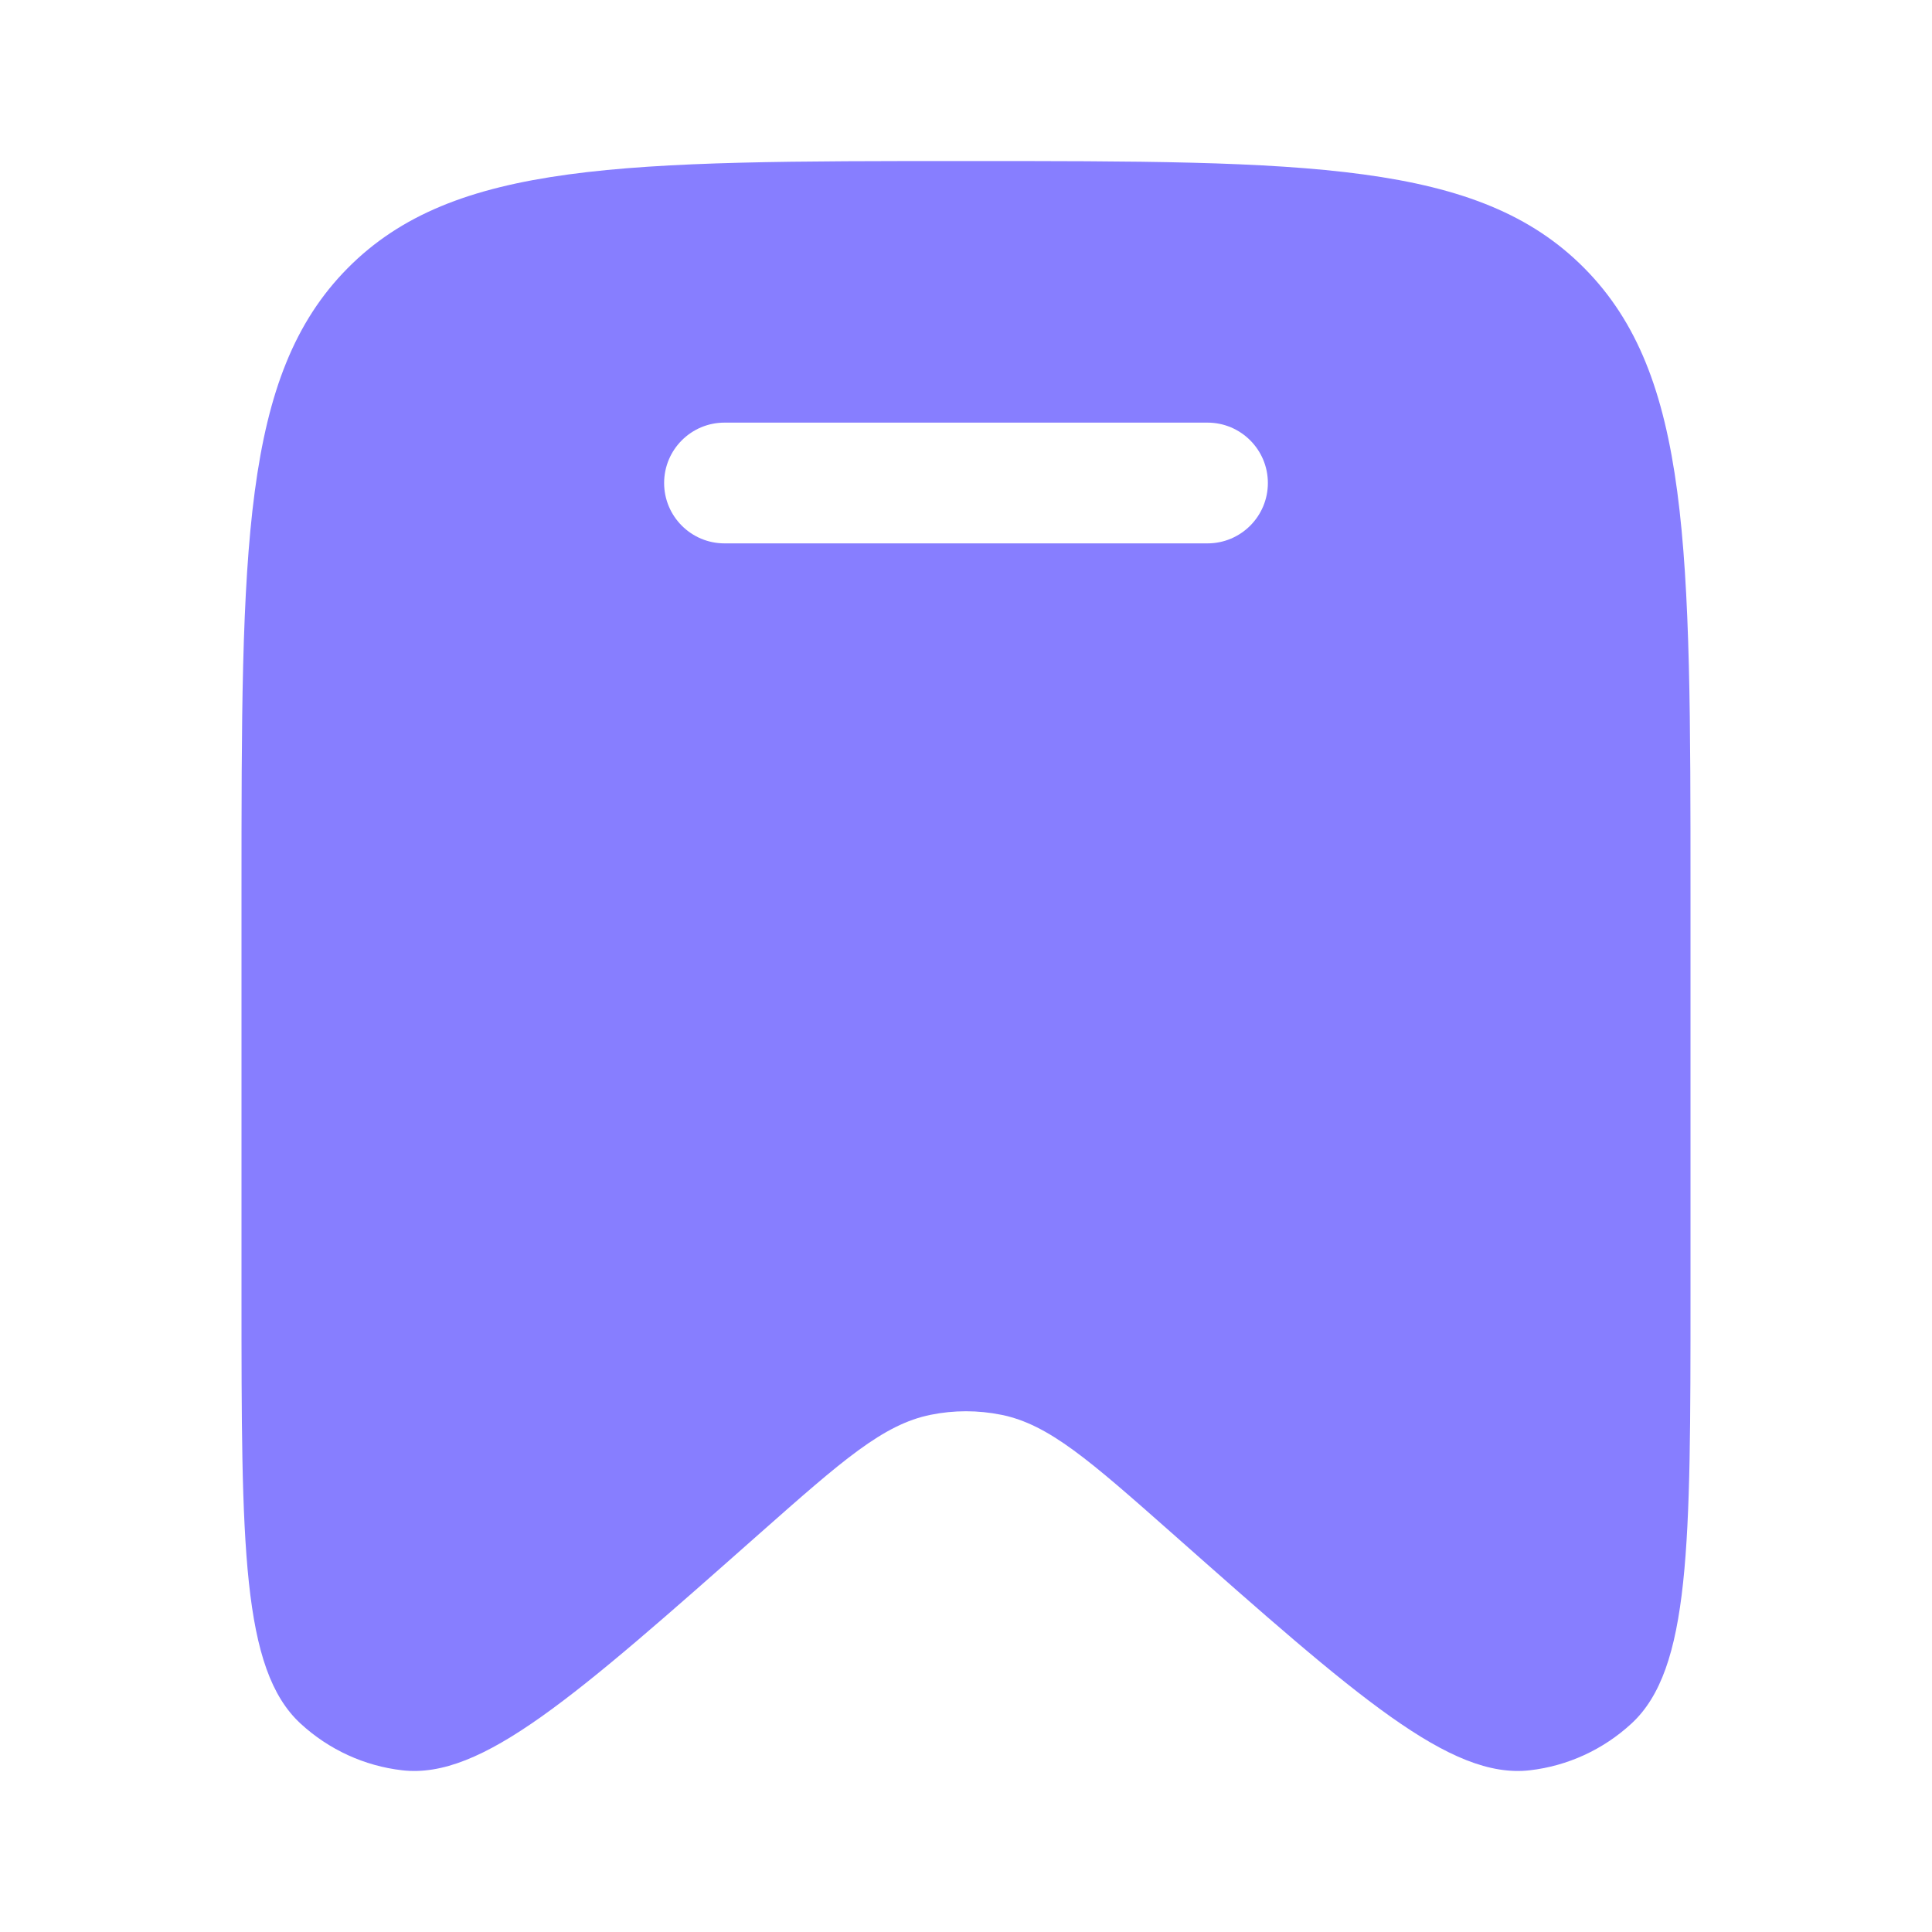
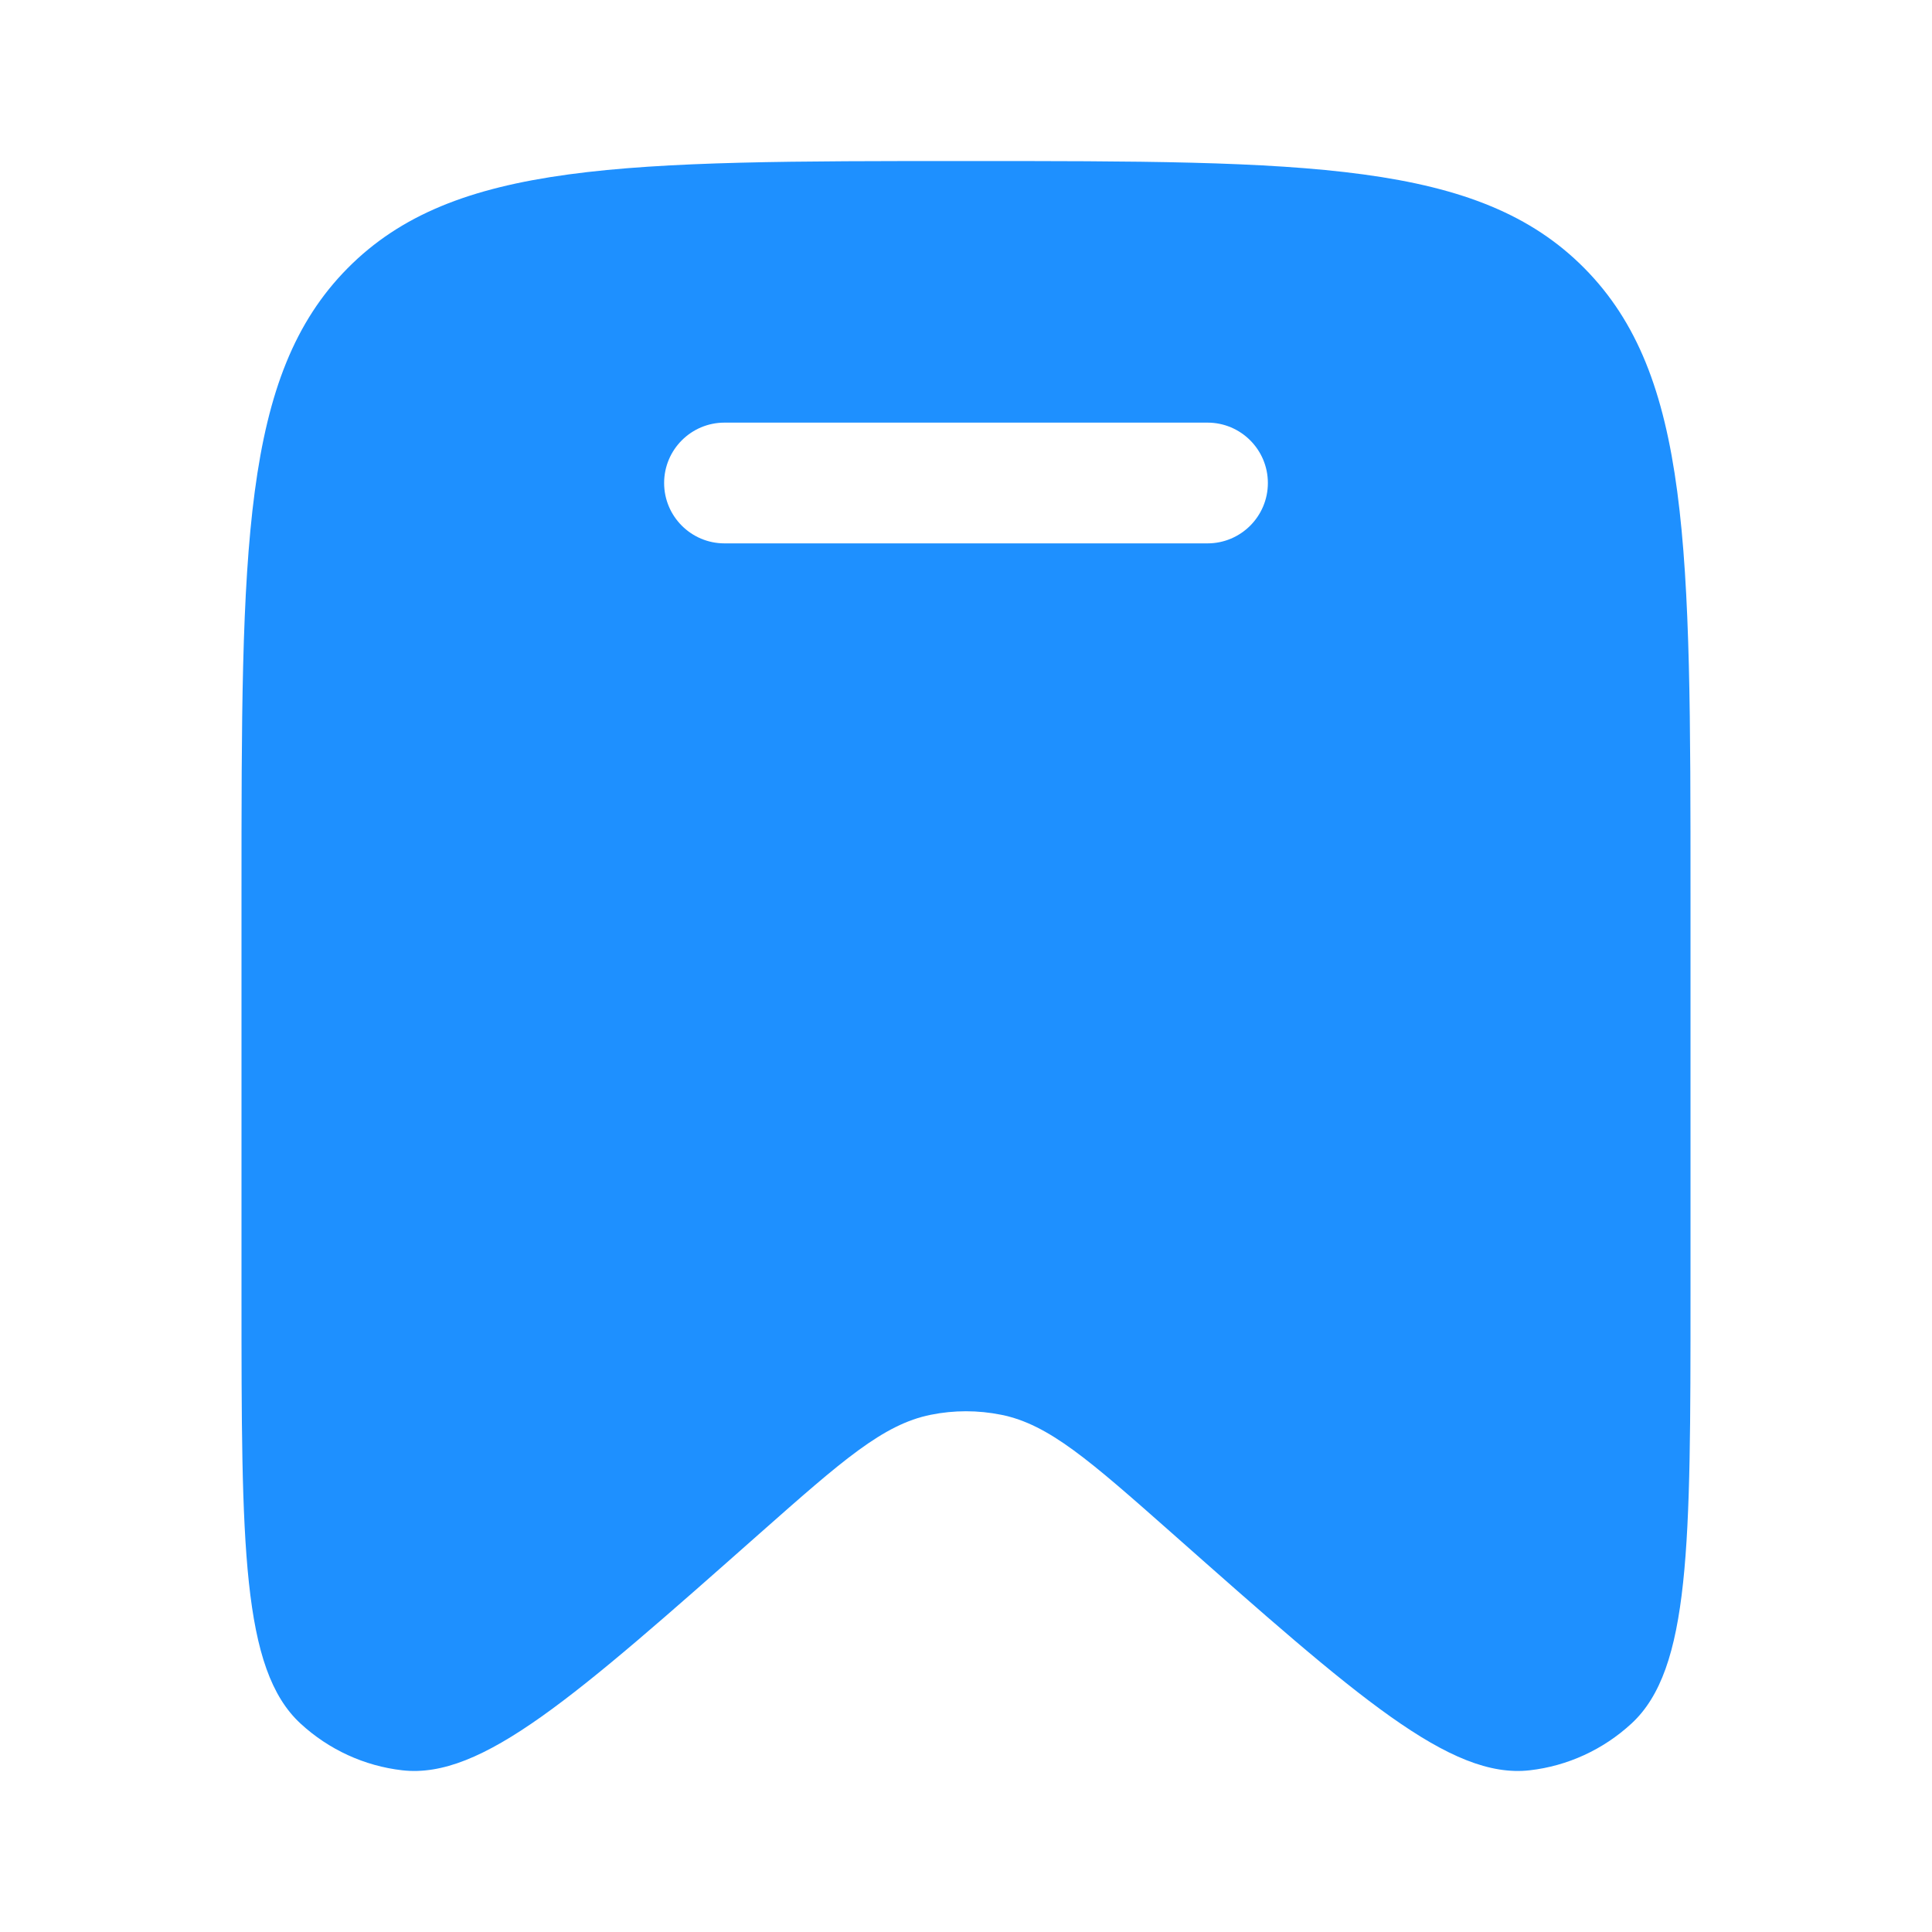
<svg xmlns="http://www.w3.org/2000/svg" width="20" height="20" viewBox="0 0 20 20" fill="none">
-   <path fill-rule="evenodd" clip-rule="evenodd" d="M17.5 9.248V13.409C17.5 15.989 17.5 17.28 16.888 17.843C16.596 18.112 16.228 18.281 15.836 18.326C15.013 18.42 14.053 17.571 12.132 15.871C11.282 15.12 10.858 14.745 10.366 14.646C10.124 14.597 9.875 14.597 9.634 14.646C9.142 14.745 8.718 15.12 7.868 15.871C5.947 17.571 4.987 18.42 4.164 18.326C3.772 18.281 3.404 18.112 3.112 17.843C2.5 17.28 2.5 15.989 2.5 13.409V9.248C2.5 5.674 2.5 3.887 3.598 2.777C4.697 1.667 6.464 1.667 10 1.667C13.536 1.667 15.303 1.667 16.402 2.777C17.5 3.887 17.5 5.674 17.5 9.248ZM6.875 5C6.875 4.655 7.155 4.375 7.5 4.375H12.5C12.845 4.375 13.125 4.655 13.125 5C13.125 5.345 12.845 5.625 12.5 5.625H7.5C7.155 5.625 6.875 5.345 6.875 5Z" fill="#877EFF" />
+   <path fill-rule="evenodd" clip-rule="evenodd" d="M17.5 9.248V13.409C17.5 15.989 17.5 17.28 16.888 17.843C16.596 18.112 16.228 18.281 15.836 18.326C15.013 18.42 14.053 17.571 12.132 15.871C11.282 15.12 10.858 14.745 10.366 14.646C10.124 14.597 9.875 14.597 9.634 14.646C9.142 14.745 8.718 15.12 7.868 15.871C5.947 17.571 4.987 18.42 4.164 18.326C3.772 18.281 3.404 18.112 3.112 17.843C2.5 17.28 2.5 15.989 2.5 13.409V9.248C2.5 5.674 2.5 3.887 3.598 2.777C4.697 1.667 6.464 1.667 10 1.667C13.536 1.667 15.303 1.667 16.402 2.777C17.5 3.887 17.5 5.674 17.5 9.248ZM6.875 5C6.875 4.655 7.155 4.375 7.5 4.375H12.5C12.845 4.375 13.125 4.655 13.125 5C13.125 5.345 12.845 5.625 12.5 5.625H7.5C7.155 5.625 6.875 5.345 6.875 5Z" fill="#1E90FF" />
</svg>
